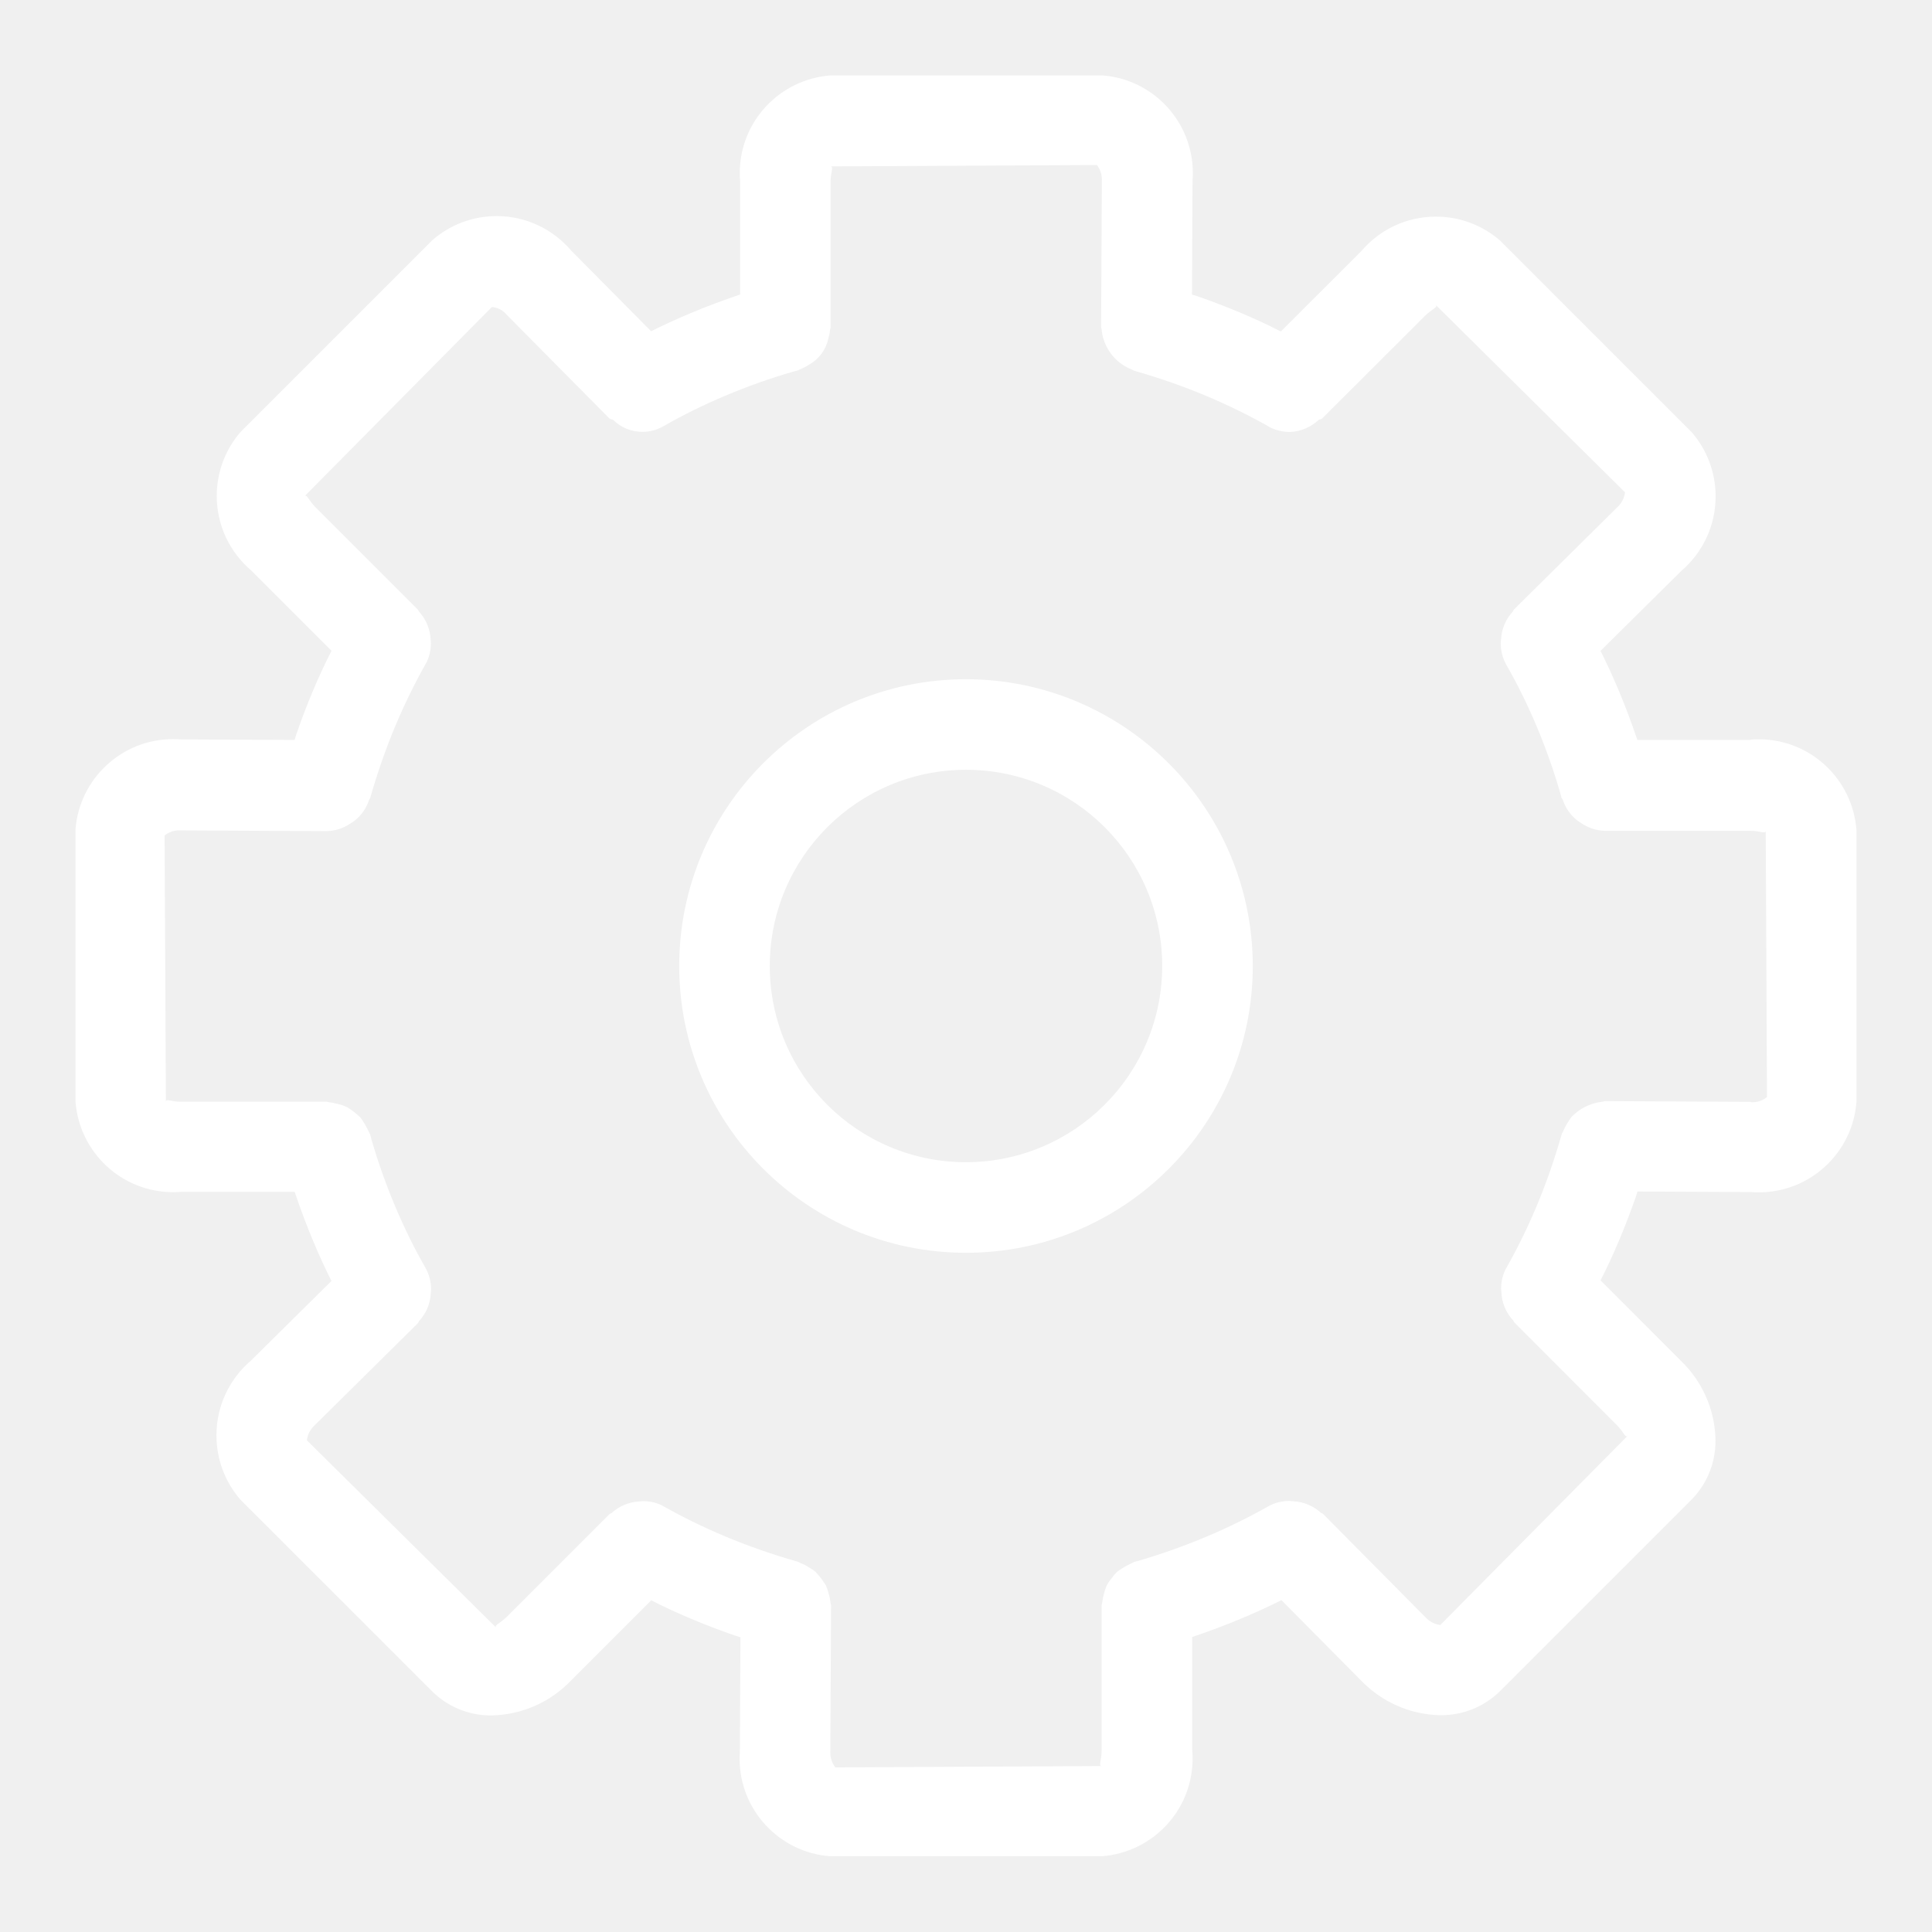
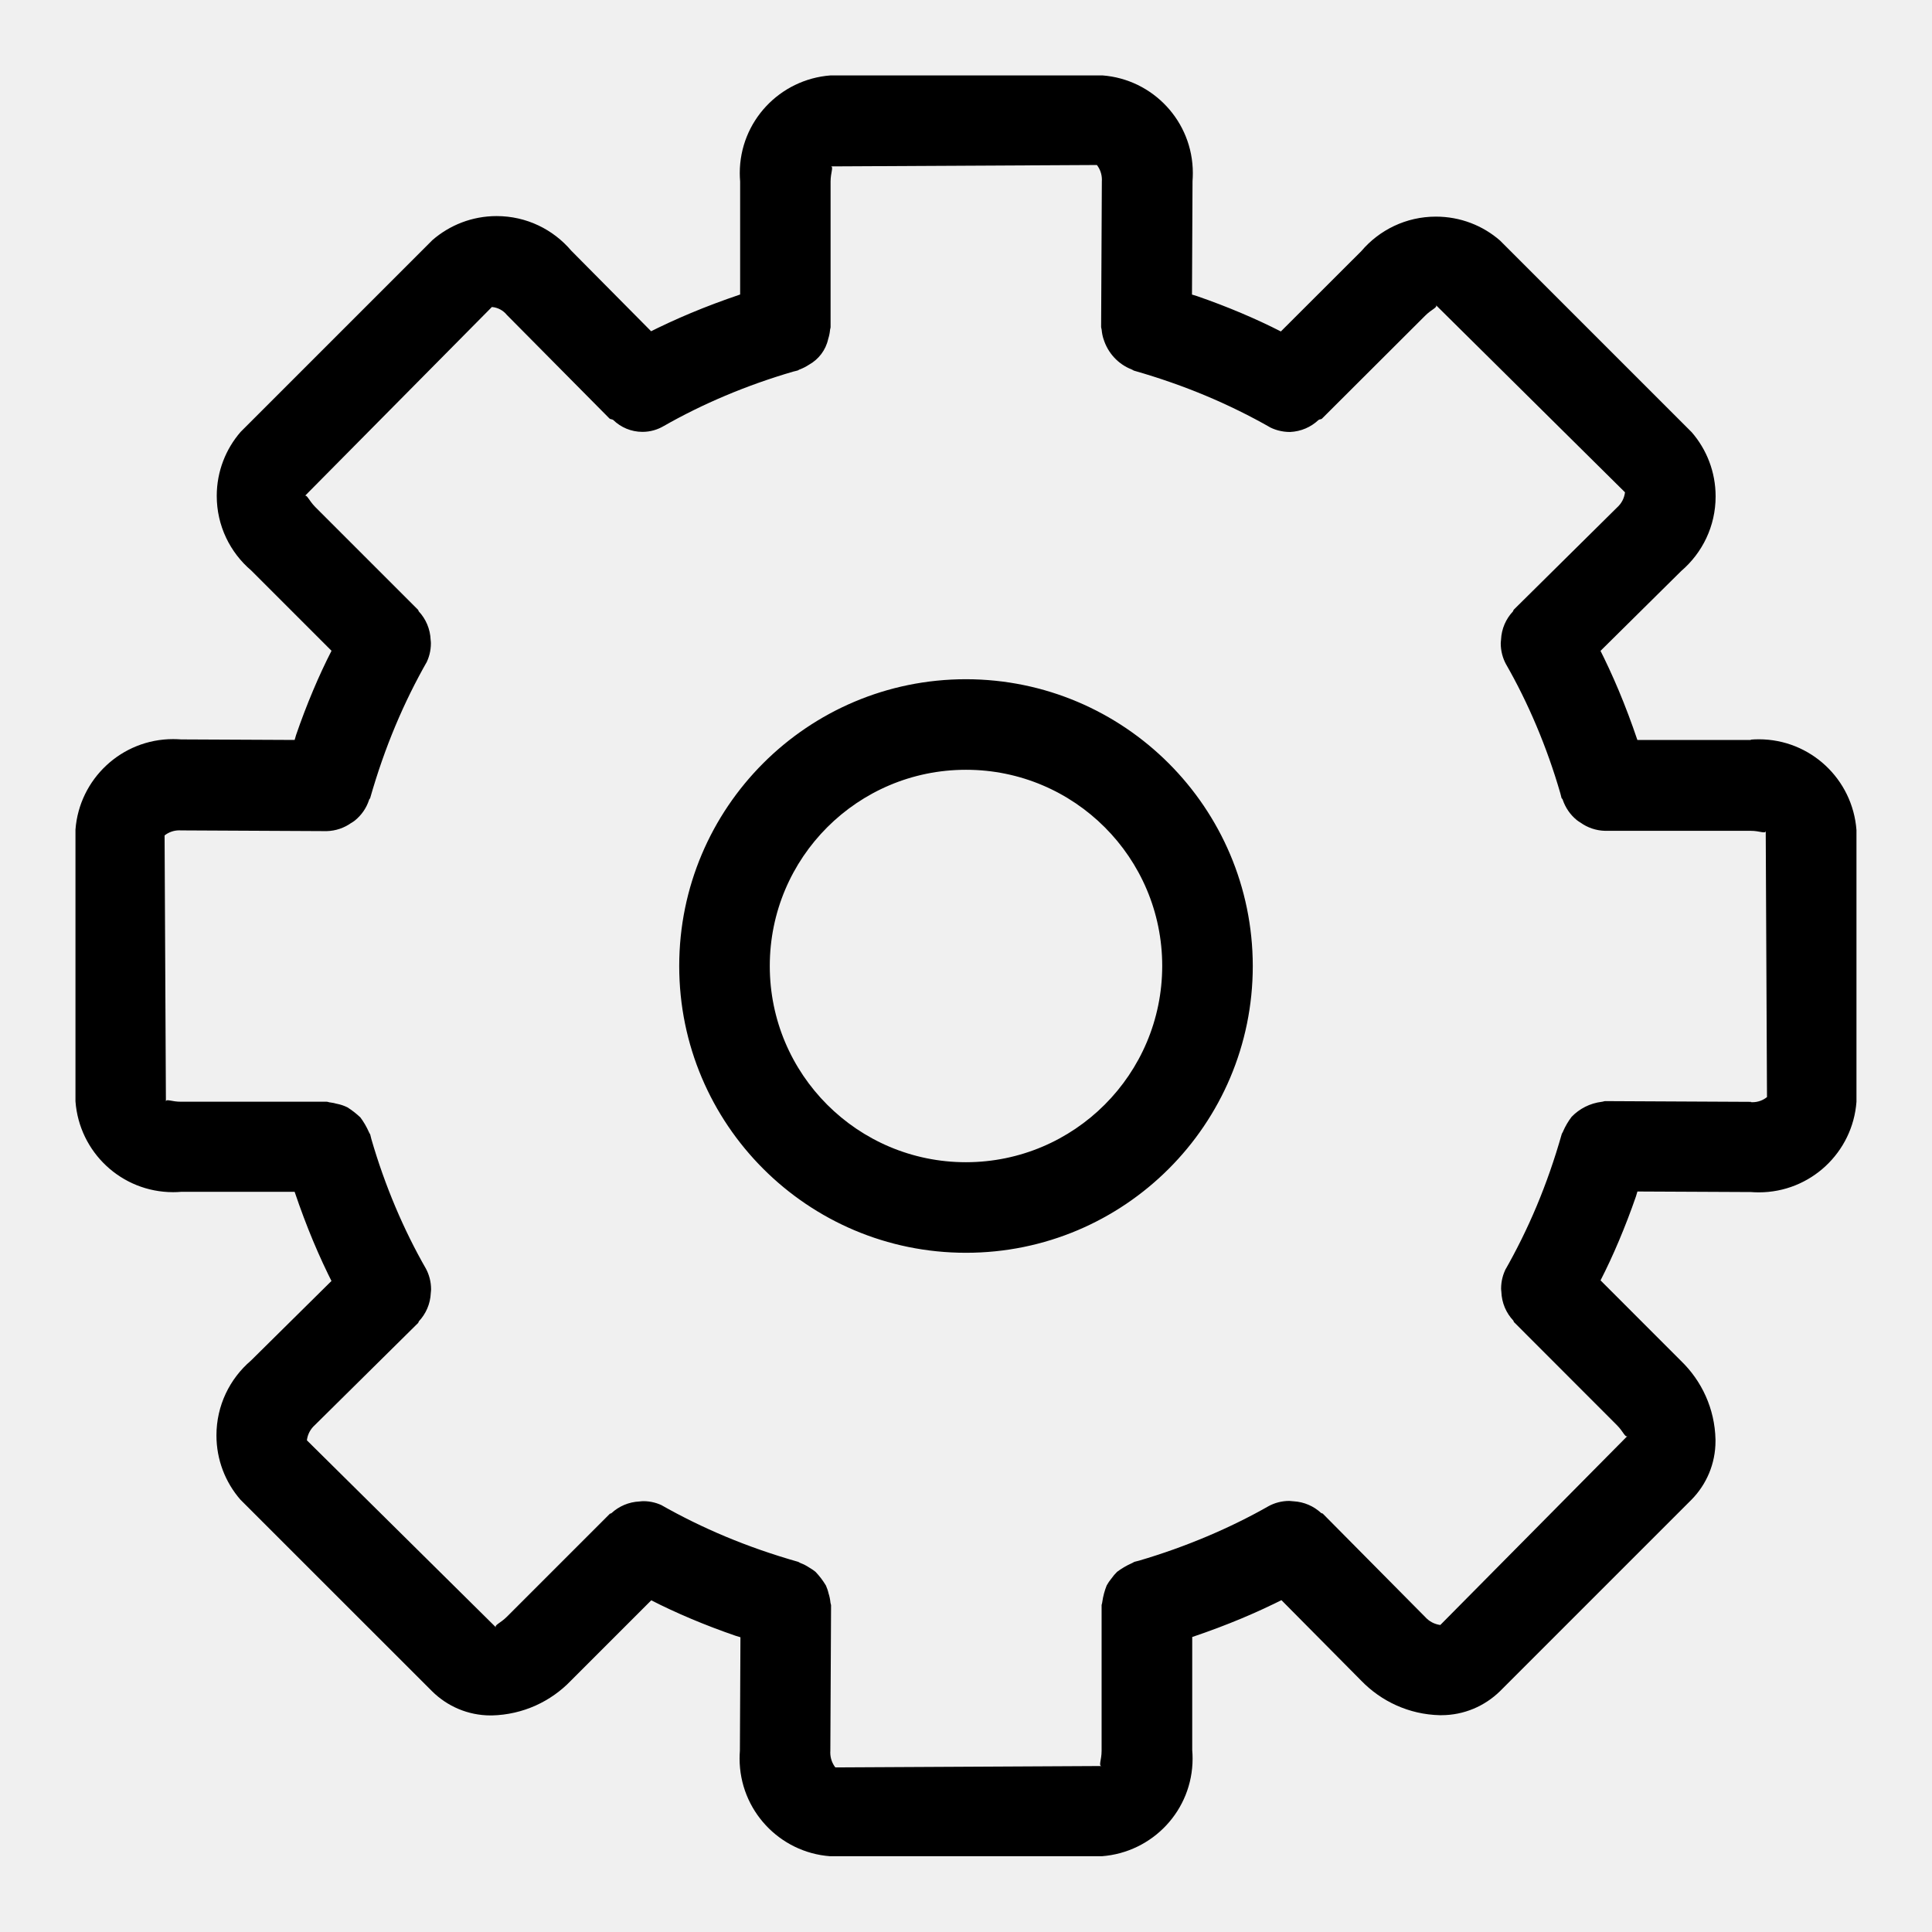
<svg xmlns="http://www.w3.org/2000/svg" width="32" height="32" viewBox="0 0 32 32" fill="none">
-   <path d="M29 12.256H27.12C26.922 11.671 26.715 11.184 26.477 10.715L26.508 10.782L27.846 9.458C28.196 9.158 28.416 8.716 28.416 8.222C28.416 7.816 28.267 7.444 28.02 7.159L28.022 7.161L24.844 3.983C24.561 3.737 24.19 3.588 23.783 3.588C23.289 3.588 22.846 3.809 22.549 4.158L22.547 4.16L21.215 5.49C20.813 5.284 20.327 5.077 19.825 4.904L19.743 4.879L19.752 2.999C19.755 2.959 19.757 2.913 19.757 2.866C19.757 2.012 19.097 1.312 18.259 1.249H18.254H13.758C12.914 1.312 12.253 2.012 12.253 2.866C12.253 2.913 12.255 2.959 12.259 3.005V2.999V4.878C11.674 5.076 11.188 5.282 10.719 5.519L10.786 5.488L9.462 4.152C9.163 3.8 8.72 3.579 8.226 3.579C7.819 3.579 7.448 3.729 7.163 3.976L7.165 3.974L3.986 7.153C3.74 7.436 3.59 7.808 3.59 8.214C3.59 8.708 3.811 9.151 4.16 9.448L4.162 9.45L5.491 10.779C5.284 11.182 5.077 11.67 4.904 12.174L4.88 12.256L3 12.247C2.96 12.244 2.914 12.242 2.867 12.242C2.013 12.242 1.313 12.903 1.25 13.741V13.746V18.241C1.312 19.085 2.013 19.746 2.867 19.746C2.914 19.746 2.96 19.744 3.006 19.74H3H4.88C5.078 20.325 5.284 20.812 5.522 21.281L5.492 21.215L4.157 22.535C3.806 22.835 3.585 23.279 3.585 23.774C3.585 24.181 3.734 24.553 3.981 24.838L3.979 24.836L7.158 28.014C7.407 28.26 7.749 28.413 8.128 28.413C8.135 28.413 8.142 28.413 8.149 28.413H8.148C8.663 28.4 9.125 28.182 9.456 27.837L9.457 27.836L10.787 26.506C11.19 26.713 11.678 26.92 12.182 27.093L12.264 27.118L12.255 28.996C12.252 29.036 12.25 29.082 12.25 29.128C12.25 29.982 12.911 30.683 13.749 30.745H13.754H18.25C19.093 30.681 19.753 29.982 19.753 29.128C19.753 29.081 19.751 29.035 19.747 28.989V28.995V27.114C20.332 26.916 20.82 26.709 21.29 26.471L21.223 26.502L22.544 27.835C22.876 28.179 23.337 28.397 23.848 28.409H23.85H23.852C23.858 28.409 23.865 28.409 23.871 28.409C24.249 28.409 24.591 28.258 24.842 28.014L28.019 24.837C28.263 24.588 28.414 24.246 28.414 23.869C28.414 23.86 28.414 23.852 28.414 23.843C28.402 23.33 28.185 22.871 27.842 22.54L27.841 22.539L26.51 21.207C26.716 20.806 26.922 20.32 27.096 19.818L27.121 19.735L29 19.744C29.04 19.747 29.086 19.749 29.132 19.749C29.987 19.749 30.687 19.088 30.749 18.249V18.244V13.749C30.686 12.905 29.986 12.245 29.131 12.245C29.084 12.245 29.038 12.247 28.993 12.251H28.999L29 12.256ZM29.004 18.25L26.588 18.238C26.568 18.238 26.551 18.248 26.532 18.249C26.334 18.273 26.16 18.364 26.031 18.498C25.976 18.57 25.928 18.651 25.89 18.738L25.887 18.746C25.882 18.76 25.871 18.77 25.867 18.785C25.627 19.629 25.314 20.364 24.923 21.049L24.949 21C24.895 21.1 24.863 21.218 24.863 21.344C24.863 21.345 24.863 21.347 24.863 21.348C24.863 21.364 24.866 21.376 24.867 21.393C24.873 21.58 24.947 21.748 25.066 21.874L25.075 21.897L26.782 23.606C26.891 23.715 26.919 23.821 26.958 23.782L23.856 26.915C23.757 26.902 23.67 26.854 23.608 26.785L21.911 25.072C21.903 25.063 21.889 25.067 21.881 25.059C21.76 24.947 21.601 24.876 21.425 24.866H21.423C21.403 24.863 21.379 24.861 21.355 24.86C21.23 24.86 21.111 24.892 21.009 24.948L21.013 24.946C20.377 25.308 19.64 25.622 18.867 25.849L18.793 25.868C18.778 25.872 18.768 25.883 18.754 25.888C18.658 25.93 18.575 25.98 18.499 26.037L18.502 26.035C18.467 26.069 18.436 26.106 18.409 26.145L18.407 26.147C18.38 26.18 18.354 26.217 18.332 26.257L18.33 26.261C18.297 26.342 18.271 26.436 18.257 26.535L18.256 26.542C18.255 26.558 18.246 26.573 18.246 26.589V29.001C18.246 29.151 18.191 29.249 18.246 29.251L13.836 29.274C13.784 29.207 13.752 29.121 13.752 29.028C13.752 29.02 13.752 29.012 13.753 29.004L13.765 26.593C13.765 26.576 13.757 26.561 13.755 26.545C13.75 26.492 13.74 26.443 13.725 26.396L13.726 26.401C13.714 26.348 13.698 26.301 13.678 26.256L13.68 26.261C13.628 26.175 13.571 26.101 13.507 26.034C13.478 26.01 13.445 25.988 13.411 25.968L13.407 25.966C13.363 25.936 13.314 25.91 13.261 25.89L13.256 25.888C13.242 25.883 13.232 25.872 13.217 25.868C12.37 25.627 11.632 25.314 10.945 24.924L10.996 24.95C10.897 24.896 10.78 24.864 10.655 24.864C10.633 24.863 10.615 24.868 10.593 24.869C10.413 24.877 10.251 24.949 10.128 25.062C10.12 25.07 10.108 25.066 10.1 25.074L8.395 26.779C8.288 26.886 8.179 26.918 8.217 26.957L5.083 23.856C5.095 23.756 5.143 23.669 5.213 23.606L6.927 21.911L6.938 21.885C7.053 21.762 7.127 21.599 7.135 21.419V21.417C7.136 21.396 7.14 21.38 7.14 21.359C7.14 21.358 7.14 21.357 7.14 21.356C7.14 21.23 7.108 21.111 7.052 21.008L7.054 21.012C6.689 20.376 6.375 19.641 6.151 18.867L6.133 18.795C6.129 18.78 6.117 18.769 6.112 18.754C6.07 18.66 6.022 18.578 5.966 18.504L5.968 18.507C5.903 18.446 5.832 18.39 5.756 18.342L5.75 18.339C5.699 18.314 5.641 18.294 5.579 18.282L5.574 18.281C5.545 18.272 5.509 18.265 5.472 18.26H5.468C5.448 18.258 5.431 18.248 5.41 18.248H2.998C2.846 18.25 2.75 18.193 2.748 18.246L2.726 13.837C2.793 13.785 2.877 13.753 2.97 13.753C2.979 13.753 2.987 13.753 2.996 13.754H2.995L5.411 13.766C5.563 13.762 5.703 13.712 5.818 13.63L5.816 13.632C5.84 13.618 5.86 13.604 5.88 13.589L5.878 13.59C5.987 13.502 6.069 13.384 6.113 13.249L6.114 13.244C6.117 13.234 6.128 13.23 6.131 13.219C6.373 12.372 6.686 11.636 7.077 10.949L7.051 10.999C7.105 10.899 7.137 10.781 7.137 10.655C7.137 10.654 7.137 10.654 7.137 10.653C7.138 10.634 7.134 10.62 7.133 10.601C7.126 10.417 7.053 10.251 6.936 10.126L6.926 10.102L5.221 8.397C5.113 8.287 5.079 8.176 5.045 8.219L8.147 5.085C8.248 5.093 8.336 5.143 8.395 5.216L8.396 5.217L10.093 6.93C10.111 6.948 10.139 6.941 10.158 6.957C10.283 7.078 10.453 7.153 10.641 7.153C10.771 7.153 10.892 7.117 10.996 7.055L10.993 7.057C11.629 6.693 12.365 6.38 13.138 6.155L13.21 6.137C13.224 6.133 13.234 6.122 13.248 6.118C13.305 6.097 13.353 6.071 13.399 6.041L13.396 6.043C13.559 5.953 13.677 5.799 13.717 5.616L13.718 5.612C13.732 5.569 13.743 5.519 13.748 5.467V5.464C13.749 5.448 13.757 5.434 13.757 5.418V3.006C13.757 2.855 13.813 2.757 13.758 2.756L18.168 2.733C18.22 2.8 18.251 2.885 18.251 2.978C18.251 2.987 18.251 2.995 18.25 3.004L18.238 5.415C18.238 5.431 18.246 5.445 18.247 5.462C18.252 5.517 18.262 5.568 18.278 5.617L18.277 5.612C18.348 5.846 18.52 6.031 18.741 6.118L18.746 6.12C18.76 6.125 18.771 6.136 18.785 6.14C19.63 6.382 20.365 6.695 21.05 7.085L21 7.059C21.105 7.119 21.231 7.155 21.366 7.155H21.367C21.55 7.147 21.714 7.073 21.838 6.957C21.855 6.942 21.881 6.949 21.897 6.933L23.606 5.228C23.711 5.122 23.819 5.091 23.782 5.052L26.915 8.154C26.903 8.254 26.856 8.34 26.786 8.403L25.071 10.1L25.06 10.126C24.944 10.249 24.87 10.413 24.862 10.594V10.596C24.861 10.616 24.857 10.632 24.857 10.652C24.857 10.653 24.857 10.654 24.857 10.655C24.857 10.781 24.889 10.9 24.945 11.003L24.943 10.999C25.308 11.635 25.622 12.37 25.845 13.143L25.863 13.214C25.866 13.226 25.879 13.231 25.882 13.242C25.928 13.379 26.009 13.495 26.114 13.581L26.115 13.582C26.134 13.597 26.156 13.612 26.178 13.625L26.181 13.627C26.293 13.707 26.433 13.757 26.583 13.761H28.996C29.148 13.76 29.244 13.818 29.246 13.762L29.267 18.171C29.202 18.224 29.118 18.256 29.027 18.256C29.017 18.256 29.008 18.256 28.998 18.255H28.999L29.004 18.25ZM16 11.25C13.377 11.25 11.25 13.377 11.25 16C11.25 18.623 13.377 20.75 16 20.75C18.623 20.75 20.75 18.623 20.75 16C20.747 13.378 18.622 11.253 16 11.25ZM16 19.25C14.205 19.25 12.75 17.795 12.75 16C12.75 14.205 14.205 12.75 16 12.75C17.795 12.75 19.25 14.205 19.25 16C19.248 17.794 17.794 19.248 16 19.25Z" fill="white" />
+   <path fill="currentColor" d="M29 12.256H27.12C26.922 11.671 26.715 11.184 26.477 10.715L26.508 10.782L27.846 9.458C28.196 9.158 28.416 8.716 28.416 8.222C28.416 7.816 28.267 7.444 28.02 7.159L28.022 7.161L24.844 3.983C24.561 3.737 24.19 3.588 23.783 3.588C23.289 3.588 22.846 3.809 22.549 4.158L22.547 4.16L21.215 5.49C20.813 5.284 20.327 5.077 19.825 4.904L19.743 4.879L19.752 2.999C19.755 2.959 19.757 2.913 19.757 2.866C19.757 2.012 19.097 1.312 18.259 1.249H18.254H13.758C12.914 1.312 12.253 2.012 12.253 2.866C12.253 2.913 12.255 2.959 12.259 3.005V2.999V4.878C11.674 5.076 11.188 5.282 10.719 5.519L10.786 5.488L9.462 4.152C9.163 3.8 8.72 3.579 8.226 3.579C7.819 3.579 7.448 3.729 7.163 3.976L7.165 3.974L3.986 7.153C3.74 7.436 3.59 7.808 3.59 8.214C3.59 8.708 3.811 9.151 4.16 9.448L4.162 9.45L5.491 10.779C5.284 11.182 5.077 11.67 4.904 12.174L4.88 12.256L3 12.247C2.96 12.244 2.914 12.242 2.867 12.242C2.013 12.242 1.313 12.903 1.25 13.741V13.746V18.241C1.312 19.085 2.013 19.746 2.867 19.746C2.914 19.746 2.96 19.744 3.006 19.74H3H4.88C5.078 20.325 5.284 20.812 5.522 21.281L5.492 21.215L4.157 22.535C3.806 22.835 3.585 23.279 3.585 23.774C3.585 24.181 3.734 24.553 3.981 24.838L3.979 24.836L7.158 28.014C7.407 28.26 7.749 28.413 8.128 28.413C8.135 28.413 8.142 28.413 8.149 28.413H8.148C8.663 28.4 9.125 28.182 9.456 27.837L9.457 27.836L10.787 26.506C11.19 26.713 11.678 26.92 12.182 27.093L12.264 27.118L12.255 28.996C12.252 29.036 12.25 29.082 12.25 29.128C12.25 29.982 12.911 30.683 13.749 30.745H13.754H18.25C19.093 30.681 19.753 29.982 19.753 29.128C19.753 29.081 19.751 29.035 19.747 28.989V28.995V27.114C20.332 26.916 20.82 26.709 21.29 26.471L21.223 26.502L22.544 27.835C22.876 28.179 23.337 28.397 23.848 28.409H23.85H23.852C23.858 28.409 23.865 28.409 23.871 28.409C24.249 28.409 24.591 28.258 24.842 28.014L28.019 24.837C28.263 24.588 28.414 24.246 28.414 23.869C28.414 23.86 28.414 23.852 28.414 23.843C28.402 23.33 28.185 22.871 27.842 22.54L27.841 22.539L26.51 21.207C26.716 20.806 26.922 20.32 27.096 19.818L27.121 19.735L29 19.744C29.04 19.747 29.086 19.749 29.132 19.749C29.987 19.749 30.687 19.088 30.749 18.249V18.244V13.749C30.686 12.905 29.986 12.245 29.131 12.245C29.084 12.245 29.038 12.247 28.993 12.251H28.999L29 12.256ZM29.004 18.25L26.588 18.238C26.568 18.238 26.551 18.248 26.532 18.249C26.334 18.273 26.16 18.364 26.031 18.498C25.976 18.57 25.928 18.651 25.89 18.738L25.887 18.746C25.882 18.76 25.871 18.77 25.867 18.785C25.627 19.629 25.314 20.364 24.923 21.049L24.949 21C24.895 21.1 24.863 21.218 24.863 21.344C24.863 21.345 24.863 21.347 24.863 21.348C24.863 21.364 24.866 21.376 24.867 21.393C24.873 21.58 24.947 21.748 25.066 21.874L25.075 21.897L26.782 23.606C26.891 23.715 26.919 23.821 26.958 23.782L23.856 26.915C23.757 26.902 23.67 26.854 23.608 26.785L21.911 25.072C21.903 25.063 21.889 25.067 21.881 25.059C21.76 24.947 21.601 24.876 21.425 24.866H21.423C21.403 24.863 21.379 24.861 21.355 24.86C21.23 24.86 21.111 24.892 21.009 24.948L21.013 24.946C20.377 25.308 19.64 25.622 18.867 25.849L18.793 25.868C18.778 25.872 18.768 25.883 18.754 25.888C18.658 25.93 18.575 25.98 18.499 26.037L18.502 26.035C18.467 26.069 18.436 26.106 18.409 26.145L18.407 26.147C18.38 26.18 18.354 26.217 18.332 26.257L18.33 26.261C18.297 26.342 18.271 26.436 18.257 26.535L18.256 26.542C18.255 26.558 18.246 26.573 18.246 26.589V29.001C18.246 29.151 18.191 29.249 18.246 29.251L13.836 29.274C13.784 29.207 13.752 29.121 13.752 29.028C13.752 29.02 13.752 29.012 13.753 29.004L13.765 26.593C13.765 26.576 13.757 26.561 13.755 26.545C13.75 26.492 13.74 26.443 13.725 26.396L13.726 26.401C13.714 26.348 13.698 26.301 13.678 26.256L13.68 26.261C13.628 26.175 13.571 26.101 13.507 26.034C13.478 26.01 13.445 25.988 13.411 25.968L13.407 25.966C13.363 25.936 13.314 25.91 13.261 25.89L13.256 25.888C13.242 25.883 13.232 25.872 13.217 25.868C12.37 25.627 11.632 25.314 10.945 24.924L10.996 24.95C10.897 24.896 10.78 24.864 10.655 24.864C10.633 24.863 10.615 24.868 10.593 24.869C10.413 24.877 10.251 24.949 10.128 25.062C10.12 25.07 10.108 25.066 10.1 25.074L8.395 26.779C8.288 26.886 8.179 26.918 8.217 26.957L5.083 23.856C5.095 23.756 5.143 23.669 5.213 23.606L6.927 21.911L6.938 21.885C7.053 21.762 7.127 21.599 7.135 21.419V21.417C7.136 21.396 7.14 21.38 7.14 21.359C7.14 21.358 7.14 21.357 7.14 21.356C7.14 21.23 7.108 21.111 7.052 21.008L7.054 21.012C6.689 20.376 6.375 19.641 6.151 18.867L6.133 18.795C6.129 18.78 6.117 18.769 6.112 18.754C6.07 18.66 6.022 18.578 5.966 18.504L5.968 18.507C5.903 18.446 5.832 18.39 5.756 18.342L5.75 18.339C5.699 18.314 5.641 18.294 5.579 18.282L5.574 18.281C5.545 18.272 5.509 18.265 5.472 18.26H5.468C5.448 18.258 5.431 18.248 5.41 18.248H2.998C2.846 18.25 2.75 18.193 2.748 18.246L2.726 13.837C2.793 13.785 2.877 13.753 2.97 13.753C2.979 13.753 2.987 13.753 2.996 13.754H2.995L5.411 13.766C5.563 13.762 5.703 13.712 5.818 13.63L5.816 13.632C5.84 13.618 5.86 13.604 5.88 13.589L5.878 13.59C5.987 13.502 6.069 13.384 6.113 13.249L6.114 13.244C6.117 13.234 6.128 13.23 6.131 13.219C6.373 12.372 6.686 11.636 7.077 10.949L7.051 10.999C7.105 10.899 7.137 10.781 7.137 10.655C7.137 10.654 7.137 10.654 7.137 10.653C7.138 10.634 7.134 10.62 7.133 10.601C7.126 10.417 7.053 10.251 6.936 10.126L6.926 10.102L5.221 8.397C5.113 8.287 5.079 8.176 5.045 8.219L8.147 5.085C8.248 5.093 8.336 5.143 8.395 5.216L8.396 5.217L10.093 6.93C10.111 6.948 10.139 6.941 10.158 6.957C10.283 7.078 10.453 7.153 10.641 7.153C10.771 7.153 10.892 7.117 10.996 7.055L10.993 7.057C11.629 6.693 12.365 6.38 13.138 6.155L13.21 6.137C13.224 6.133 13.234 6.122 13.248 6.118C13.305 6.097 13.353 6.071 13.399 6.041L13.396 6.043C13.559 5.953 13.677 5.799 13.717 5.616L13.718 5.612C13.732 5.569 13.743 5.519 13.748 5.467V5.464C13.749 5.448 13.757 5.434 13.757 5.418V3.006C13.757 2.855 13.813 2.757 13.758 2.756L18.168 2.733C18.22 2.8 18.251 2.885 18.251 2.978C18.251 2.987 18.251 2.995 18.25 3.004L18.238 5.415C18.238 5.431 18.246 5.445 18.247 5.462C18.252 5.517 18.262 5.568 18.278 5.617L18.277 5.612C18.348 5.846 18.52 6.031 18.741 6.118L18.746 6.12C18.76 6.125 18.771 6.136 18.785 6.14C19.63 6.382 20.365 6.695 21.05 7.085L21 7.059C21.105 7.119 21.231 7.155 21.366 7.155H21.367C21.55 7.147 21.714 7.073 21.838 6.957C21.855 6.942 21.881 6.949 21.897 6.933L23.606 5.228C23.711 5.122 23.819 5.091 23.782 5.052L26.915 8.154C26.903 8.254 26.856 8.34 26.786 8.403L25.071 10.1L25.06 10.126C24.944 10.249 24.87 10.413 24.862 10.594V10.596C24.861 10.616 24.857 10.632 24.857 10.652C24.857 10.653 24.857 10.654 24.857 10.655C24.857 10.781 24.889 10.9 24.945 11.003L24.943 10.999C25.308 11.635 25.622 12.37 25.845 13.143L25.863 13.214C25.866 13.226 25.879 13.231 25.882 13.242C25.928 13.379 26.009 13.495 26.114 13.581L26.115 13.582C26.134 13.597 26.156 13.612 26.178 13.625L26.181 13.627C26.293 13.707 26.433 13.757 26.583 13.761H28.996C29.148 13.76 29.244 13.818 29.246 13.762L29.267 18.171C29.202 18.224 29.118 18.256 29.027 18.256C29.017 18.256 29.008 18.256 28.998 18.255H28.999L29.004 18.25ZM16 11.25C13.377 11.25 11.25 13.377 11.25 16C11.25 18.623 13.377 20.75 16 20.75C18.623 20.75 20.75 18.623 20.75 16C20.747 13.378 18.622 11.253 16 11.25ZM16 19.25C14.205 19.25 12.75 17.795 12.75 16C12.75 14.205 14.205 12.75 16 12.75C17.795 12.75 19.25 14.205 19.25 16C19.248 17.794 17.794 19.248 16 19.25Z" />
</svg>
